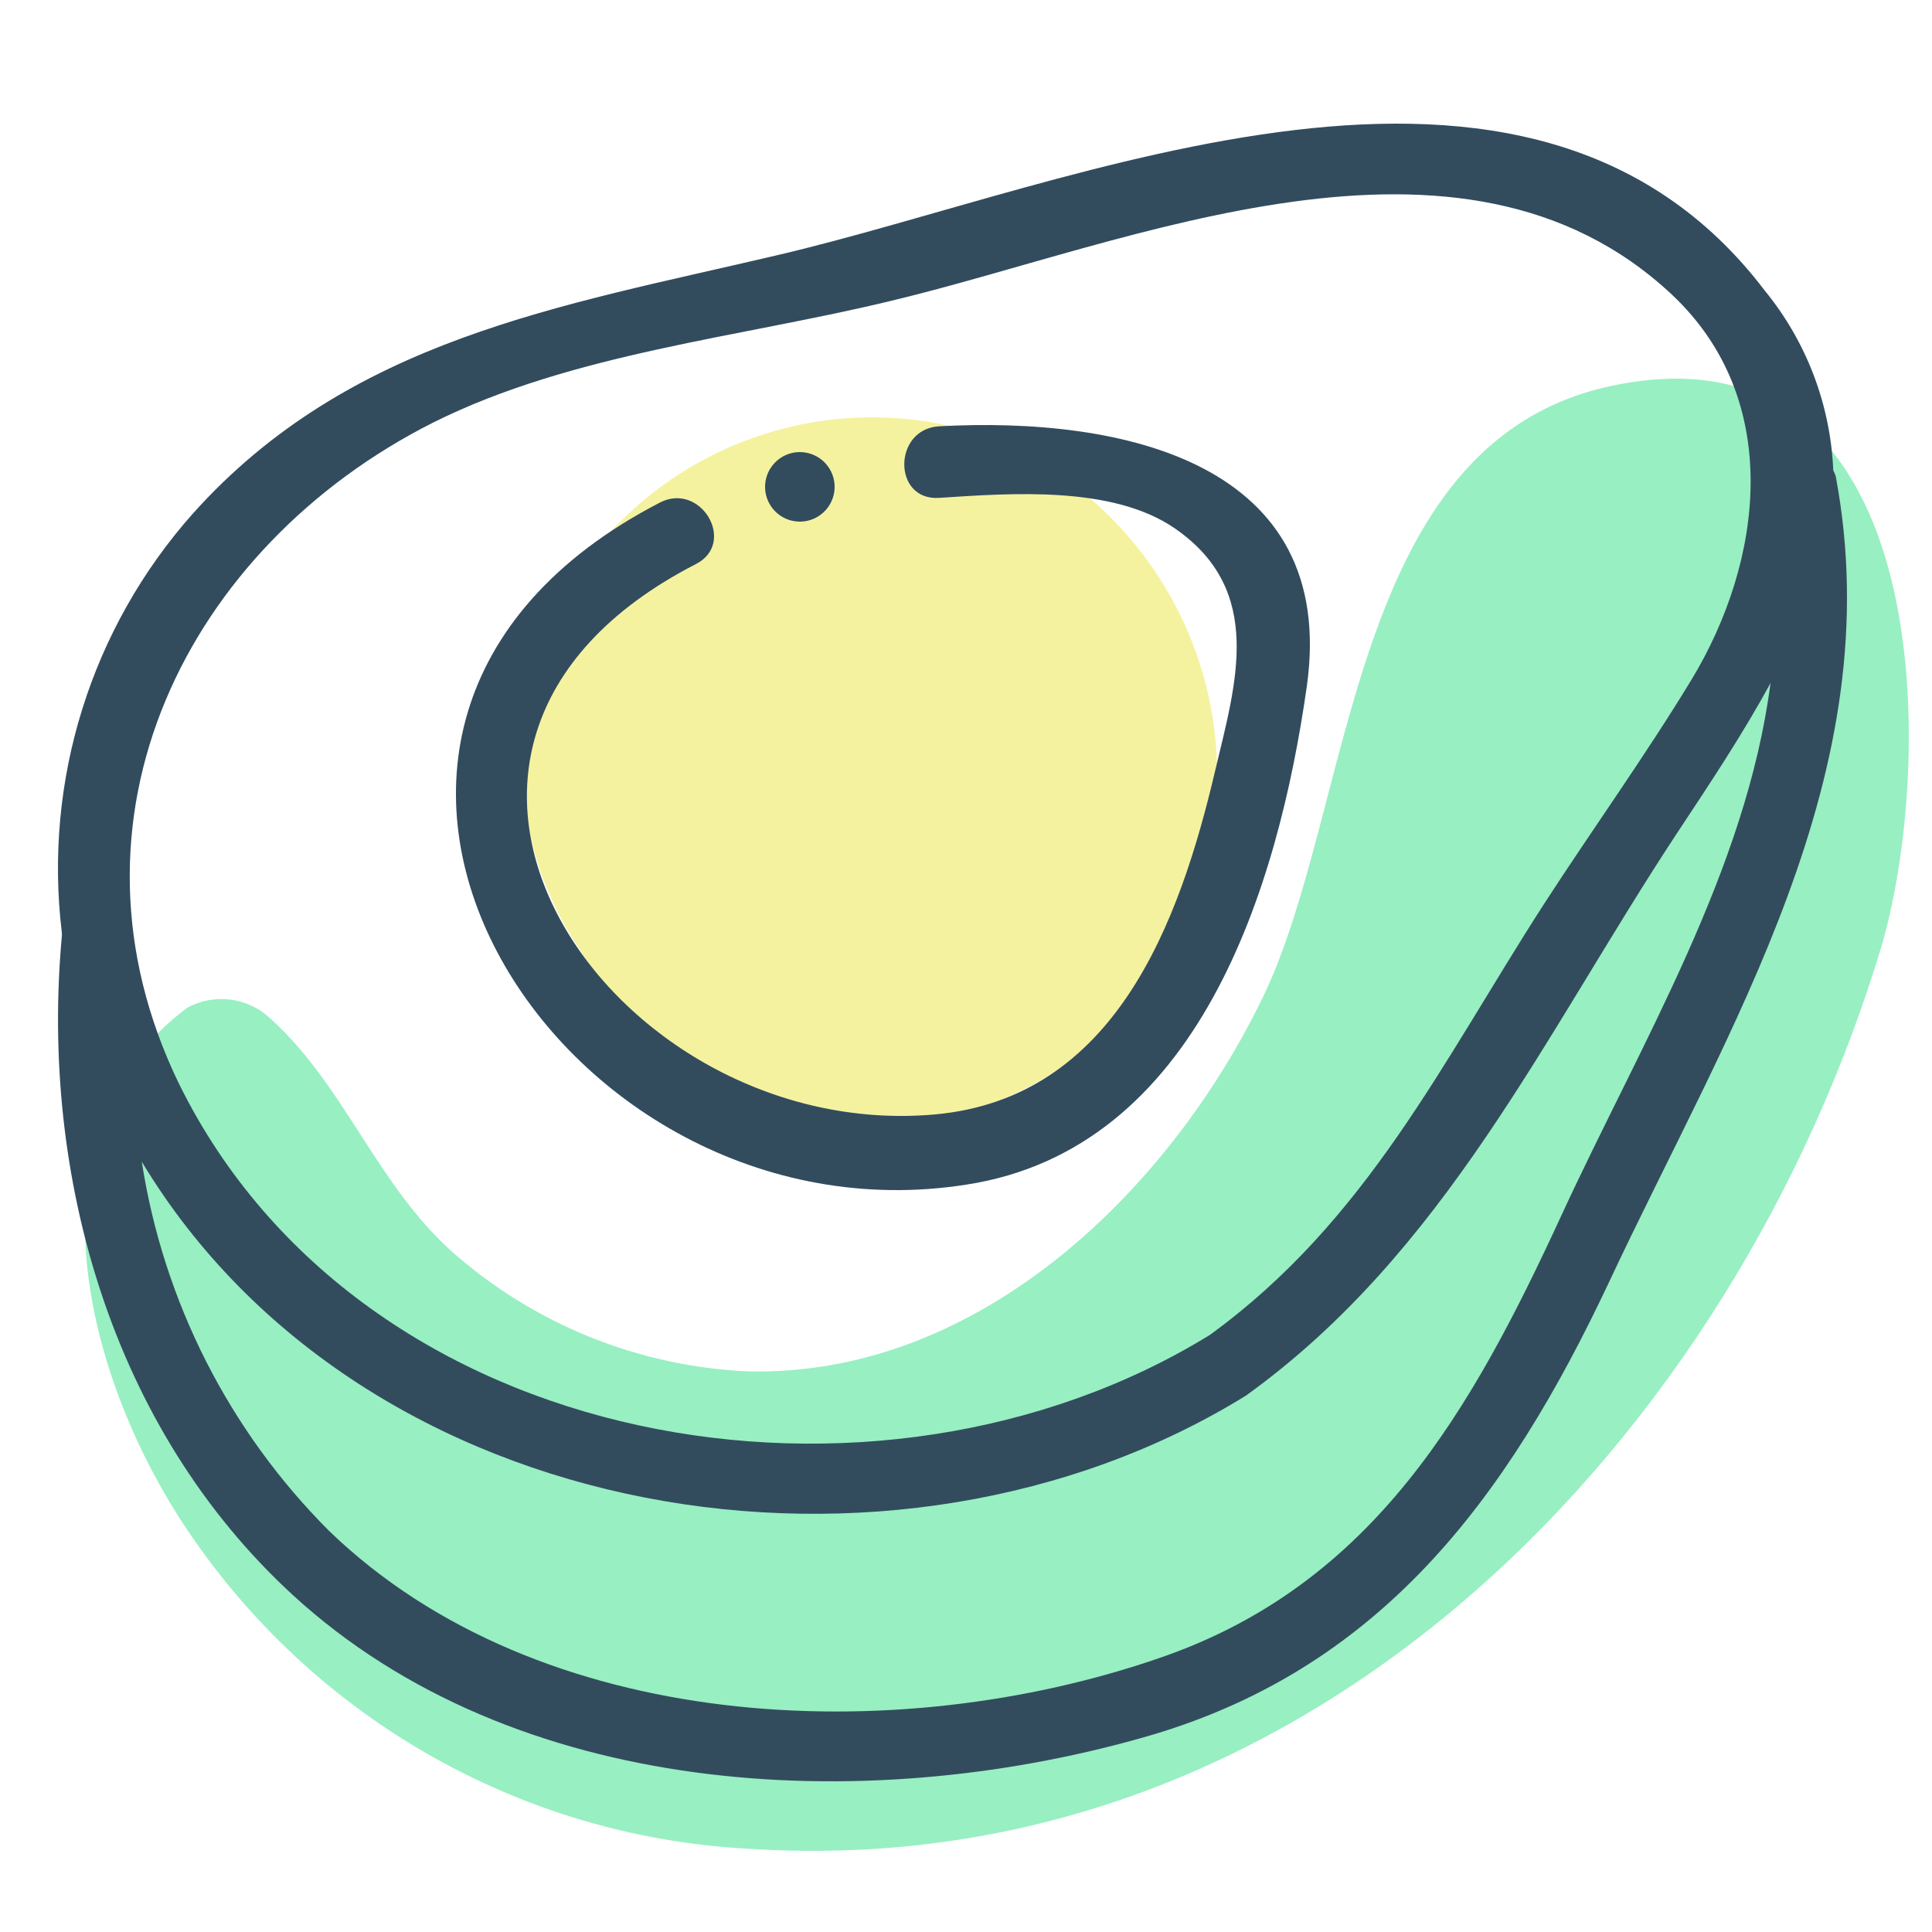
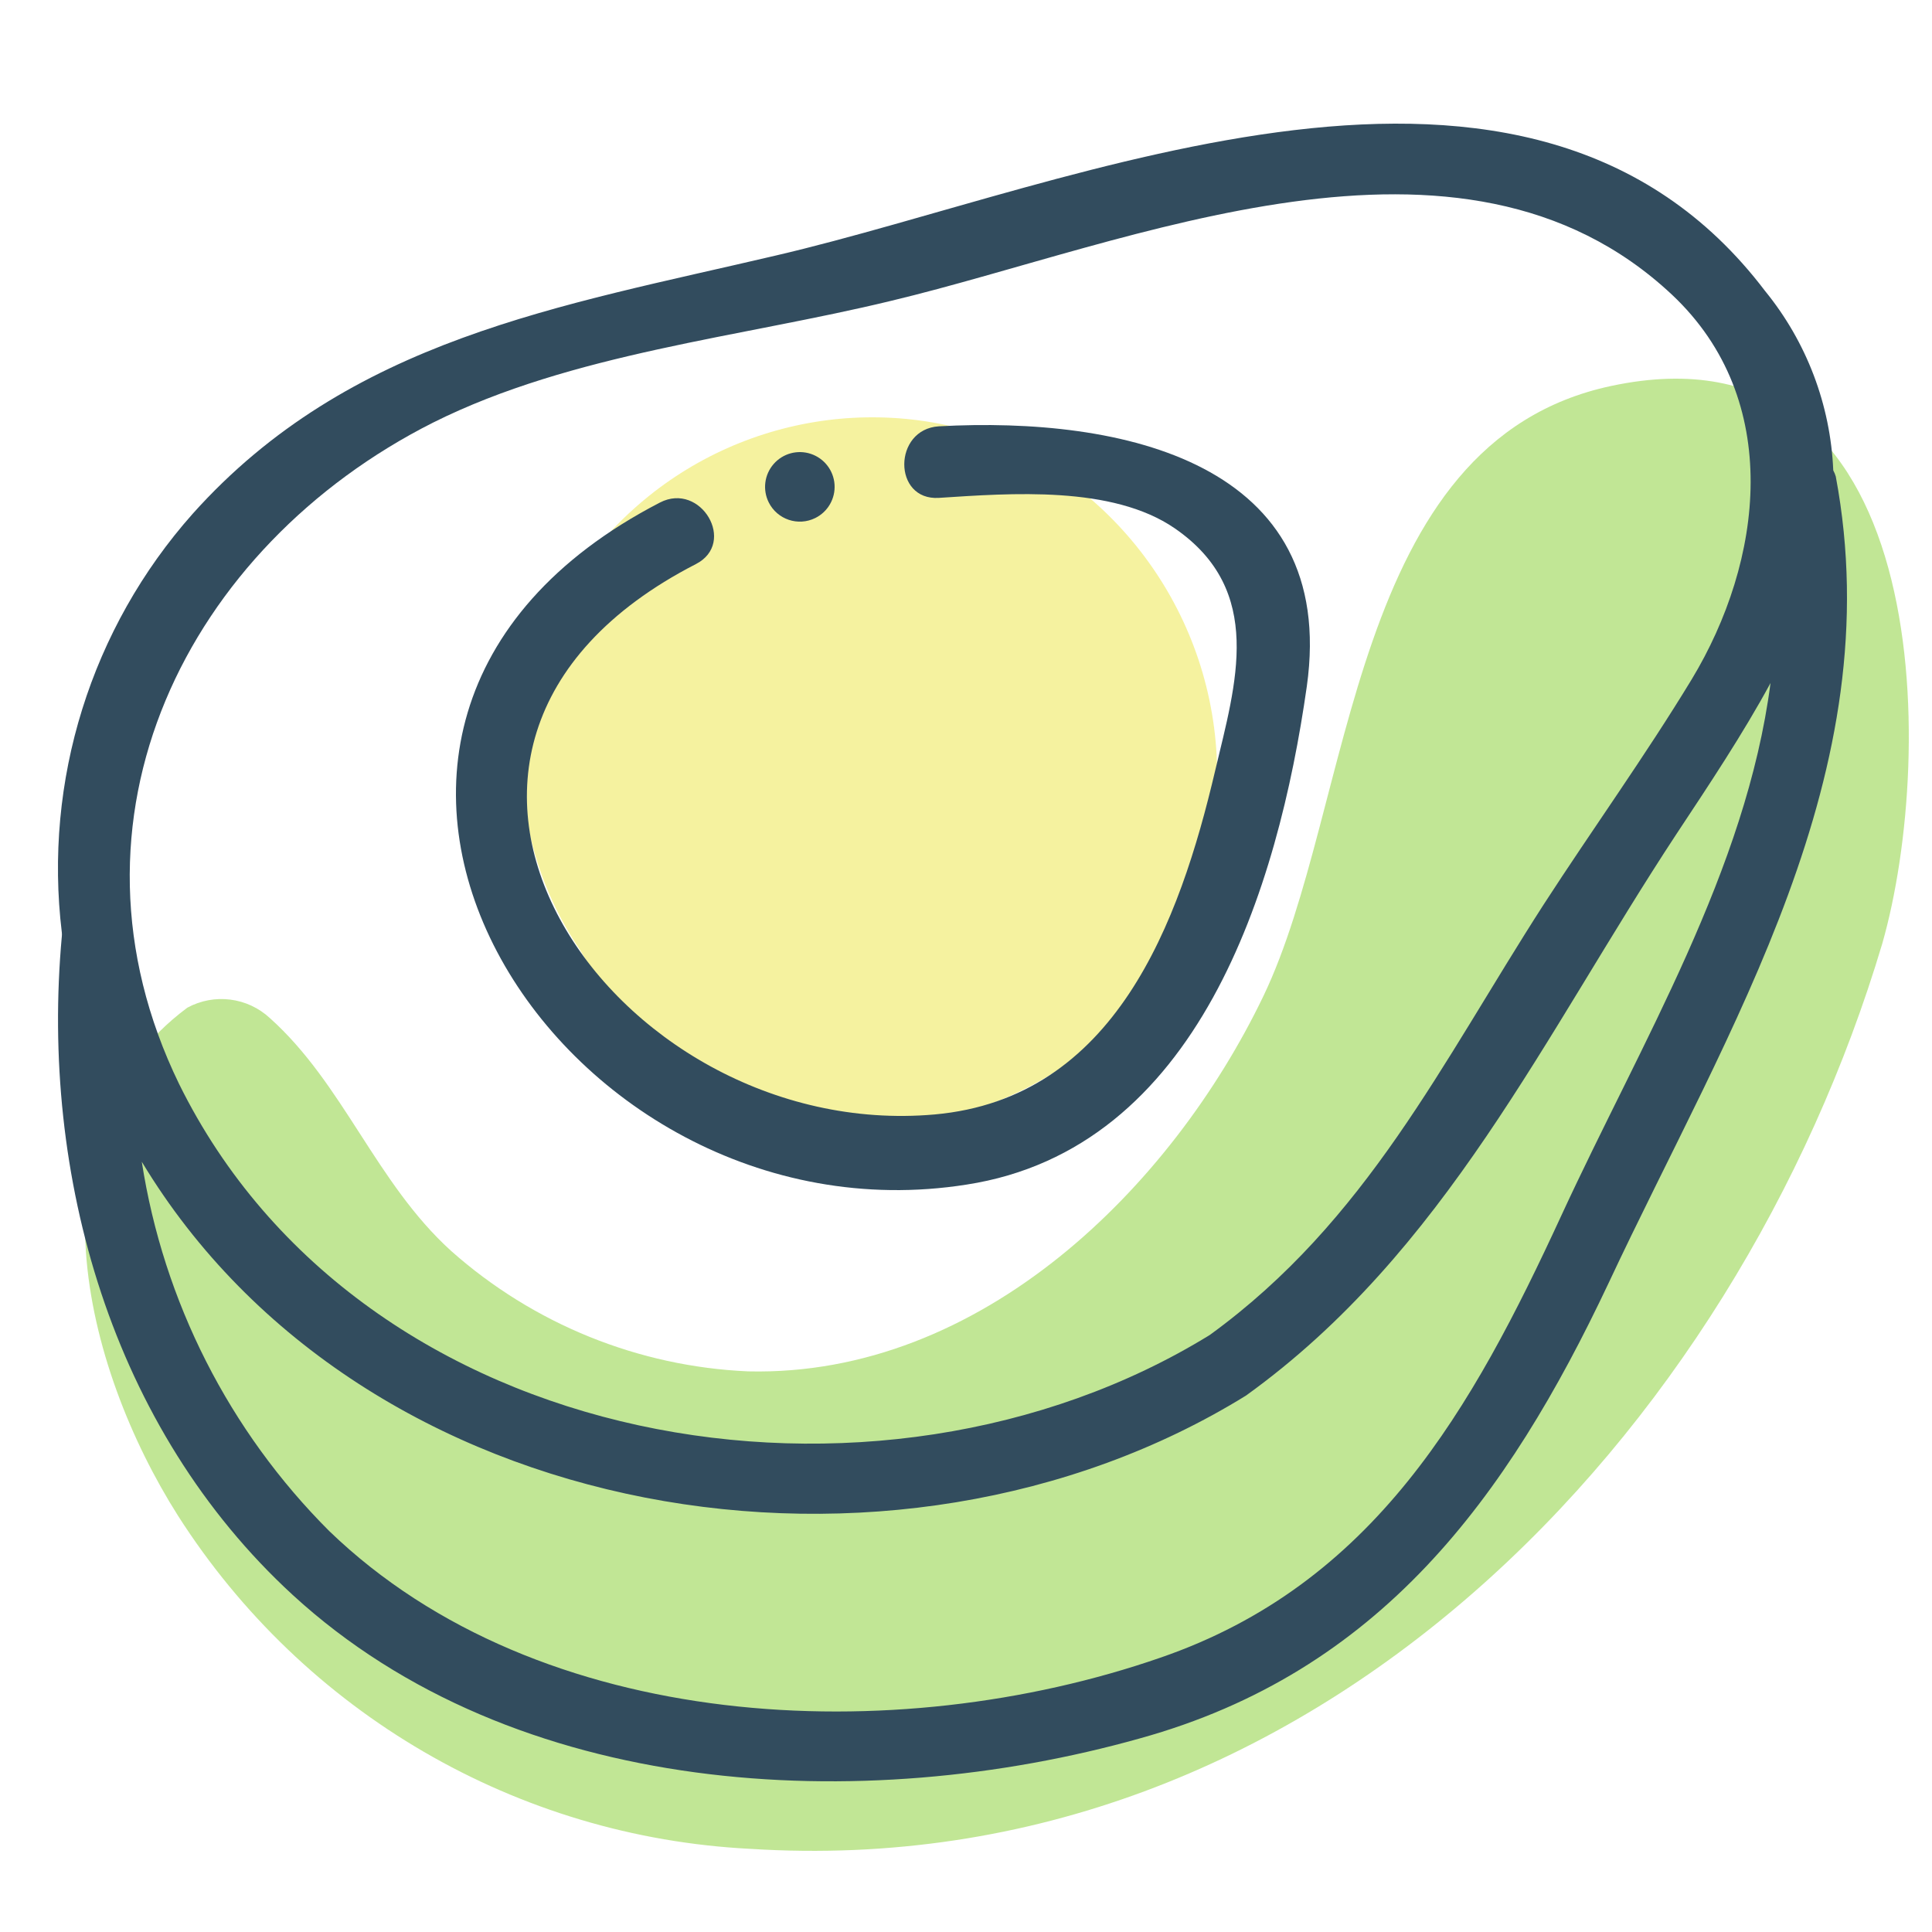
<svg xmlns="http://www.w3.org/2000/svg" width="500px" height="500px" viewBox="0 0 500 500" version="1.1">
  <style>
      @media (prefers-color-scheme: dark) {
      .makedark { fill: #324C5E }
      .makelight { fill: #A8DBFF }
      }
    </style>
  <g id="favicon" stroke="none" stroke-width="1" fill="none" fill-rule="evenodd">
    <g id="Avocado" transform="translate(14.5, 32)" fill-rule="nonzero">
      <path d="M240.415,80.74 C204.671,68.822 165.297,79.841 140.852,108.605 C115.78,138.572 113.662,181.634 135.67,213.935 C154.125,246.761 191.247,264.275 228.201,257.591 C269.479,249.226 299.484,213.283 300.468,171.023 C301.507,131.202 277.453,95.04 240.415,80.74 L240.415,80.74 Z" id="Path" fill="#EBE53F" opacity="0.5" />
-       <path d="M402.532,67.871 C334.208,82.365 336.152,176.484 312.451,225.819 C288.751,275.155 239.498,324.304 179.135,322.91 C150.682,321.668 123.518,310.646 102.201,291.693 C82.759,274.04 74.427,248.582 55.355,231.487 C49.535,226.088 40.938,225.005 33.969,228.792 C-8.34,260.382 7.121,321.703 31.562,360.26 C64.156,411.332 119.333,443.448 179.691,446.481 C325.505,455.772 434.843,338.798 472.616,212.254 C486.688,163.197 486.133,50.126 402.532,67.871 Z" id="Path" fill="#31E085" opacity="0.5" />
+       <path d="M402.532,67.871 C334.208,82.365 336.152,176.484 312.451,225.819 C288.751,275.155 239.498,324.304 179.135,322.91 C150.682,321.668 123.518,310.646 102.201,291.693 C82.759,274.04 74.427,248.582 55.355,231.487 C49.535,226.088 40.938,225.005 33.969,228.792 C-8.34,260.382 7.121,321.703 31.562,360.26 C64.156,411.332 119.333,443.448 179.691,446.481 C325.505,455.772 434.843,338.798 472.616,212.254 C486.688,163.197 486.133,50.126 402.532,67.871 Z" id="Path" fill="#83ce2c" opacity="0.5" />
      <path class="makelight" d="M235.633,274.574 C295.645,265.313 316.268,197.891 323.699,145.658 C331.874,87.59 275.858,75.736 228.48,78.329 C216.59,79.07 216.497,97.592 228.48,96.851 C247.06,95.647 273.349,93.61 289.513,104.723 C312.923,120.838 305.306,145.01 300.011,167.329 C290.721,206.967 274,252.254 227.366,256.422 C143.759,263.831 72.972,161.587 165.589,113.985 C176.273,108.521 166.89,92.591 156.3,98.055 C44.359,155.938 129.36,291.337 235.633,274.574 Z" id="Path-dark" fill="#324C5E" />
      <path class="makelight" d="M196.503,102.059 C199.764,100.44 201.728,97.015 201.479,93.383 C201.23,89.752 198.817,86.627 195.365,85.469 C191.914,84.31 188.104,85.344 185.713,88.09 C183.322,90.835 182.821,94.75 184.443,98.009 C186.657,102.456 192.054,104.268 196.503,102.059 L196.503,102.059 Z" id="Path-dark" fill="#324C5E" />
      <path class="makelight" d="M460.597,91.309 C460.437,90.762 460.219,90.233 459.947,89.732 C459.23,72.767 453.046,56.489 442.318,43.329 C381.081,-37.412 263.988,16.044 186.236,34.141 C130.566,47.227 75.916,55.672 35.37,100.961 C9.073,130.57 -3.259,170.041 1.504,209.358 C1.532,209.667 1.532,209.977 1.504,210.286 C-4.156,272.28 14.401,337.708 61.256,380.77 C118.689,433.483 208.504,438.124 280.504,417.892 C342.483,400.723 375.514,355.805 401.772,300.122 C432.854,233.766 474.978,168.06 460.597,91.309 Z M97.535,77.389 C133.535,59.384 177.236,55.301 216.205,45.835 C278.184,30.986 363.452,-7.064 418.195,44.257 C447.236,71.542 441.762,113.304 423.298,143.837 C411.236,163.698 397.597,182.63 384.978,202.119 C358.628,243.046 339.236,283.974 298.597,313.486 C212.586,366.478 79.164,344.483 31.844,248.522 C-1.465,180.032 33.885,109.499 97.535,77.389 Z M389.617,282.489 C366.514,332.604 341.092,377.986 285.793,397.011 C217.225,420.769 125.184,416.778 70.72,364.25 C44.802,338.354 27.804,304.872 22.194,268.661 C79.349,363.508 217.04,385.41 307.968,329.17 C359.555,292.048 385.164,235.808 419.308,183.929 C427.844,171.029 436.566,157.944 443.71,144.765 C437.401,193.303 410.308,237.664 389.617,282.489 Z" id="Shape-dark" fill="#324C5E" />
    </g>
  </g>
</svg>
